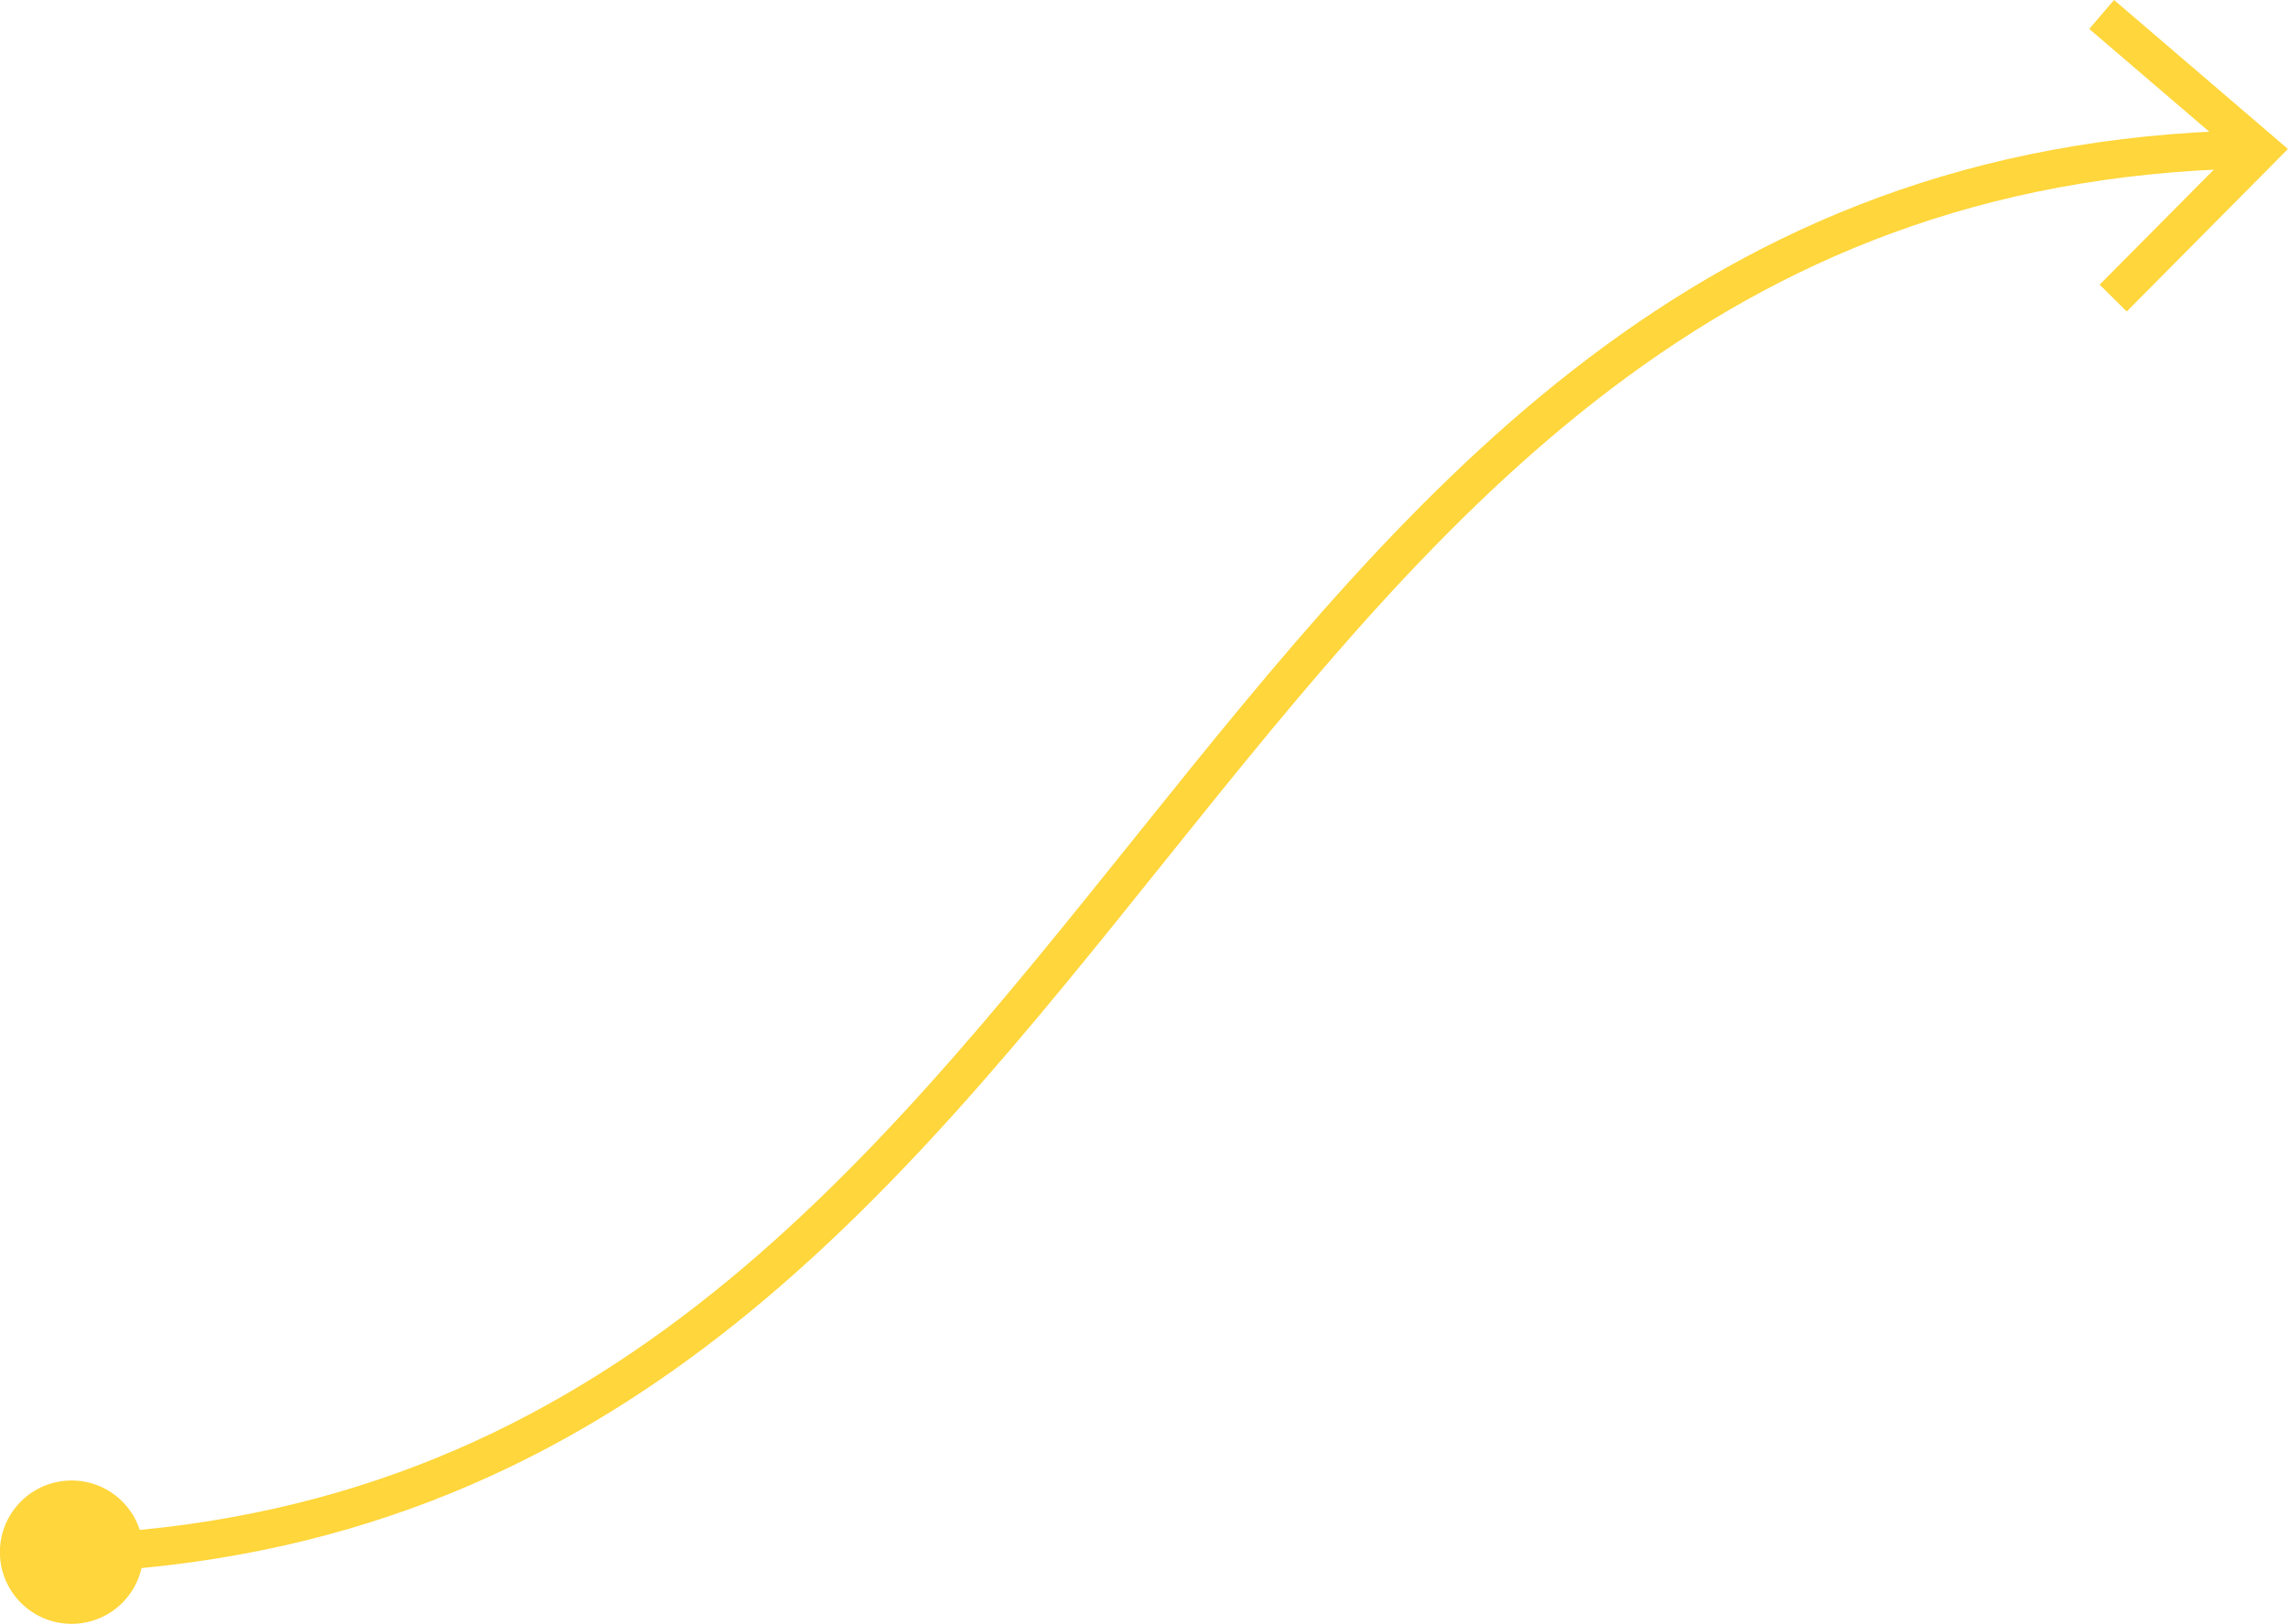
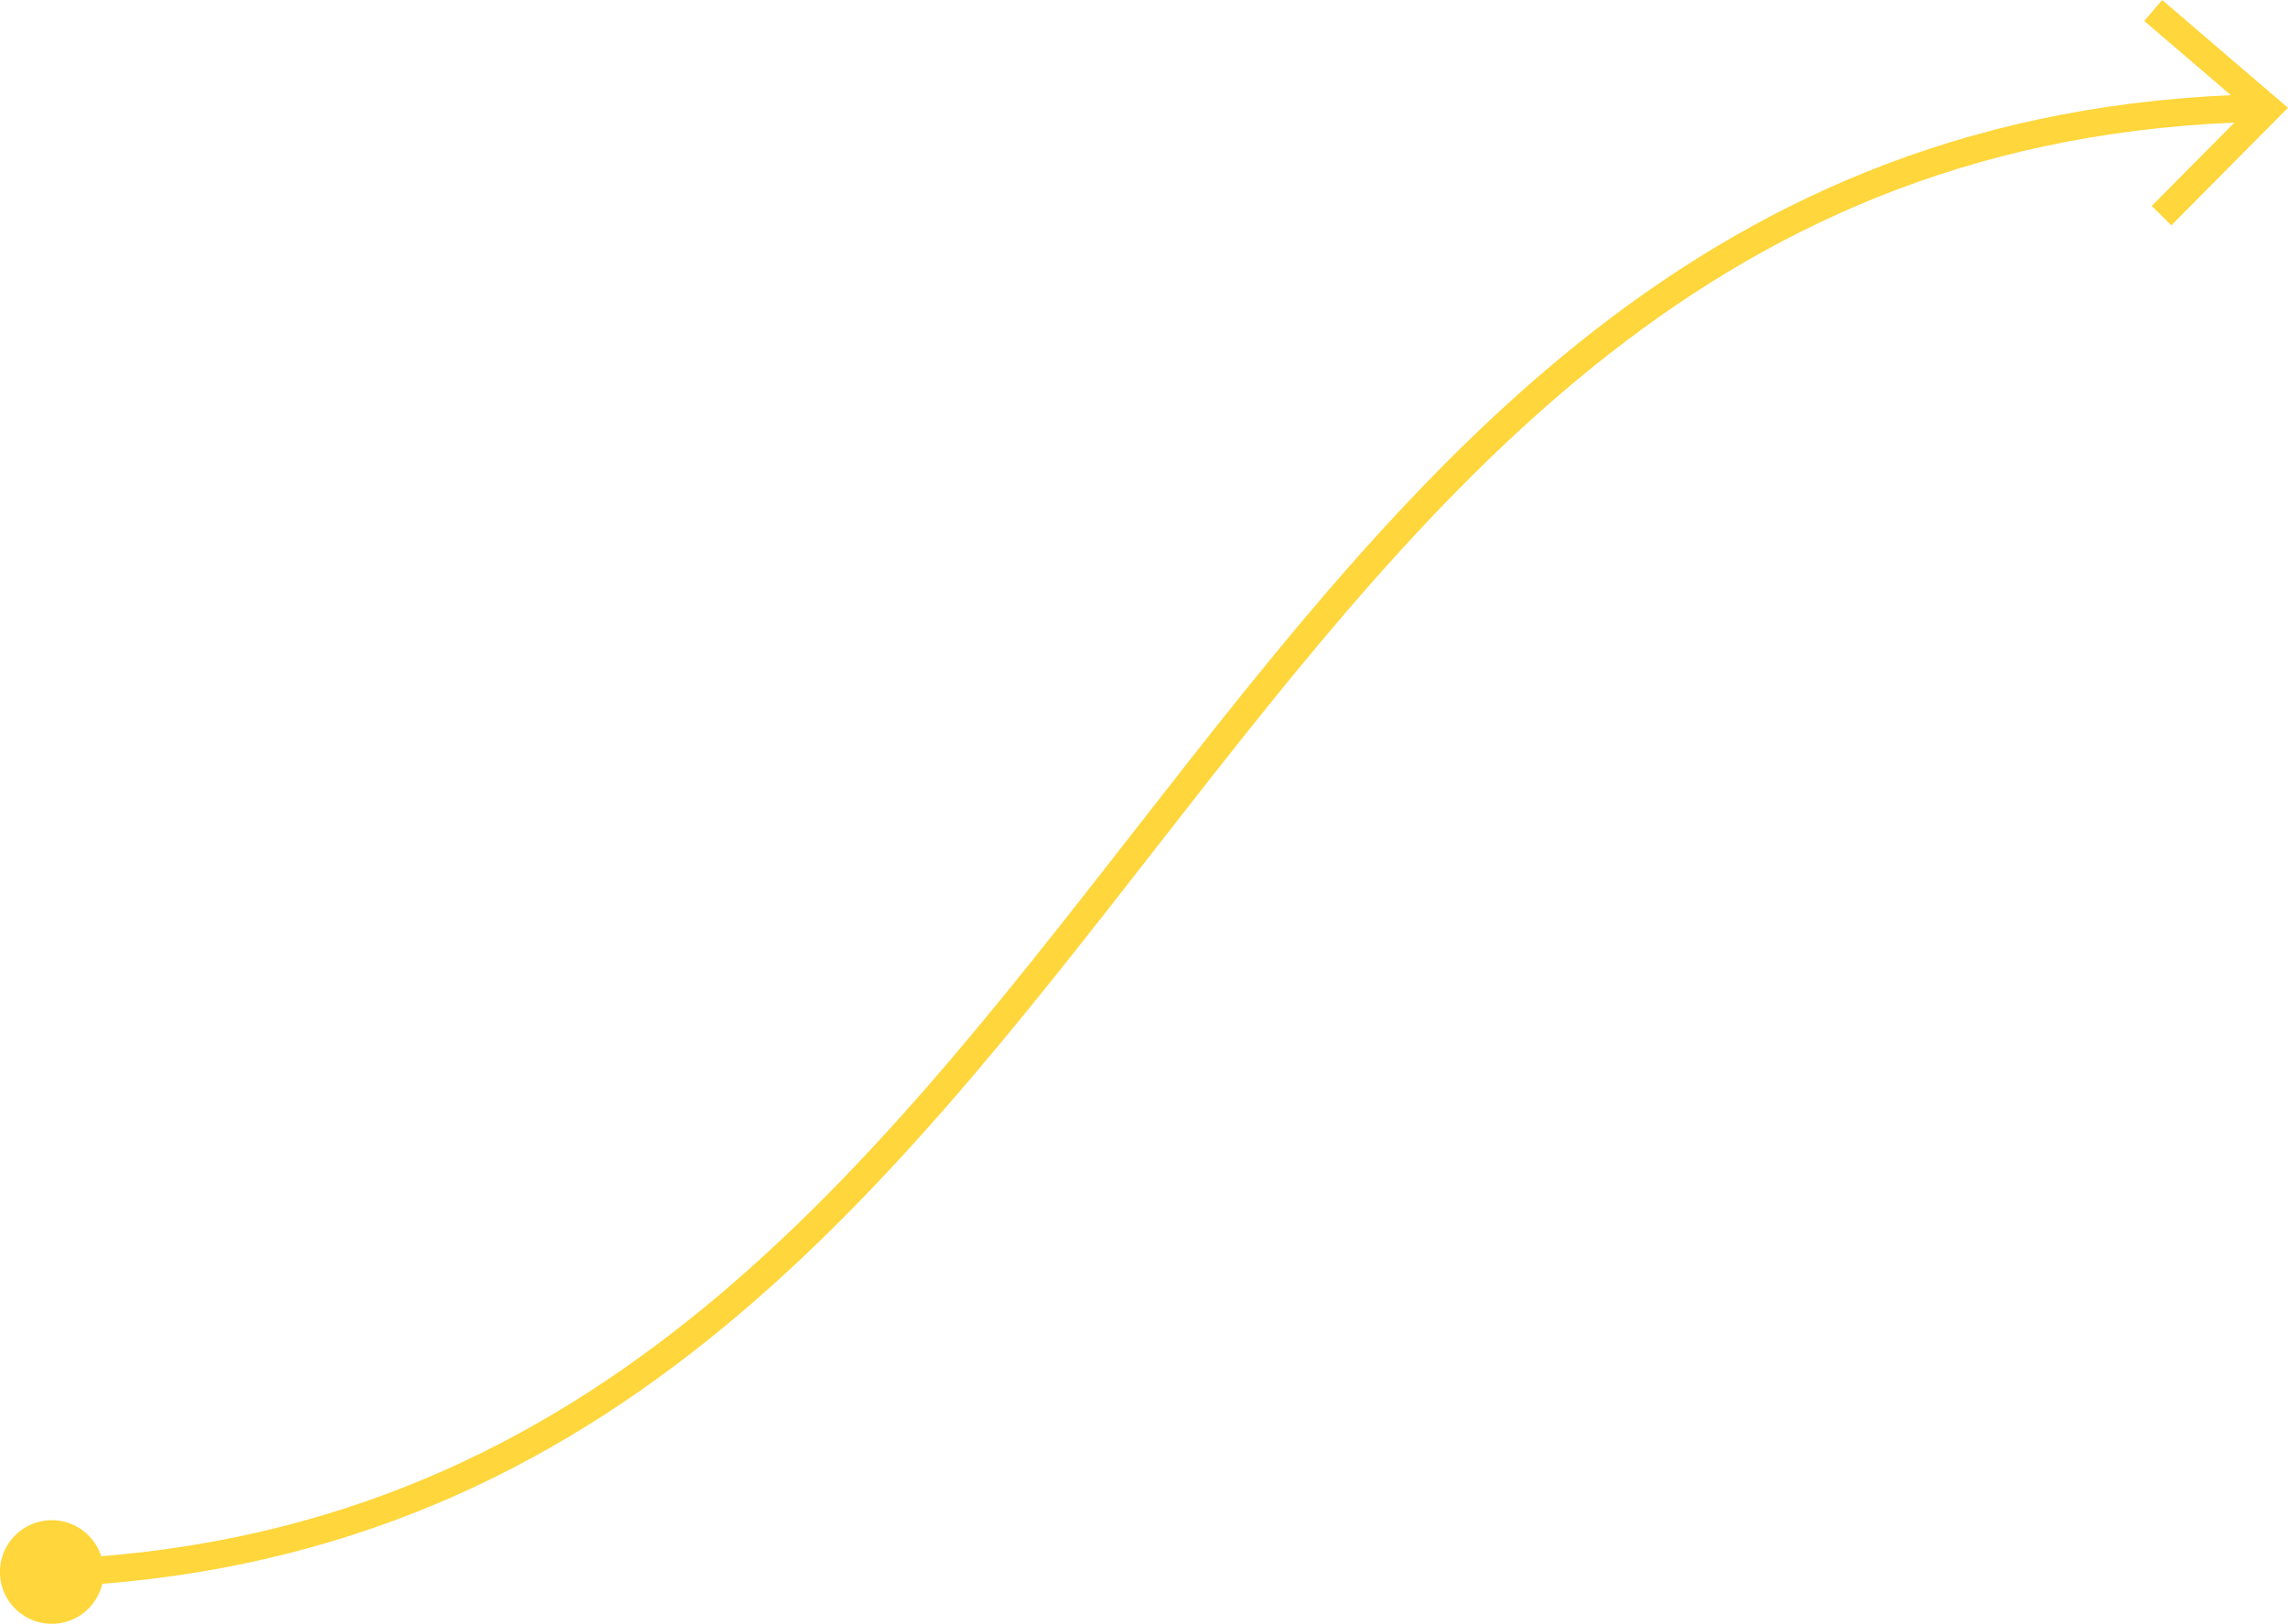
- <svg xmlns="http://www.w3.org/2000/svg" width="120" height="85.192" viewBox="0 0 120 85.192">
-   <defs>
-     <style>.a{fill:none;stroke:#ffd63b;stroke-miterlimit:10;stroke-width:2px;}.b{fill:#ffd63b;}</style>
-   </defs>
+ <svg xmlns="http://www.w3.org/2000/svg" width="165.877" height="117.762" viewBox="0 0 165.877 117.762">
  <g transform="translate(-673.468 -489.016)">
-     <path class="a" d="M677.042,570.532c56.133-2.067,57.469-72.419,114.251-73.677" transform="translate(0 0)" />
-     <path class="b" d="M677.38,606.774a3.76,3.76,0,1,1,3.6-3.909A3.76,3.76,0,0,1,677.38,606.774Z" transform="translate(0 -32.57)" />
-     <path class="b" d="M830.887,505.359l-1.422-1.408,6.946-7-7.489-6.417,1.3-1.519,9.12,7.817Z" transform="translate(-45.877)" />
+     <path d="M677.042,603.1c78.673-2.981,80.546-104.432,160.128-106.247" fill="none" stroke="#ffd63b" stroke-miterlimit="10" stroke-width="2" />
+     <path d="M677.38,606.774a3.76,3.76,0,1,1,3.6-3.909A3.76,3.76,0,0,1,677.38,606.774Z" fill="#ffd63b" />
+     <path d="M830.887,505.359l-1.422-1.408,6.946-7-7.489-6.417,1.3-1.519,9.12,7.817Z" fill="#ffd63b" />
  </g>
</svg>
